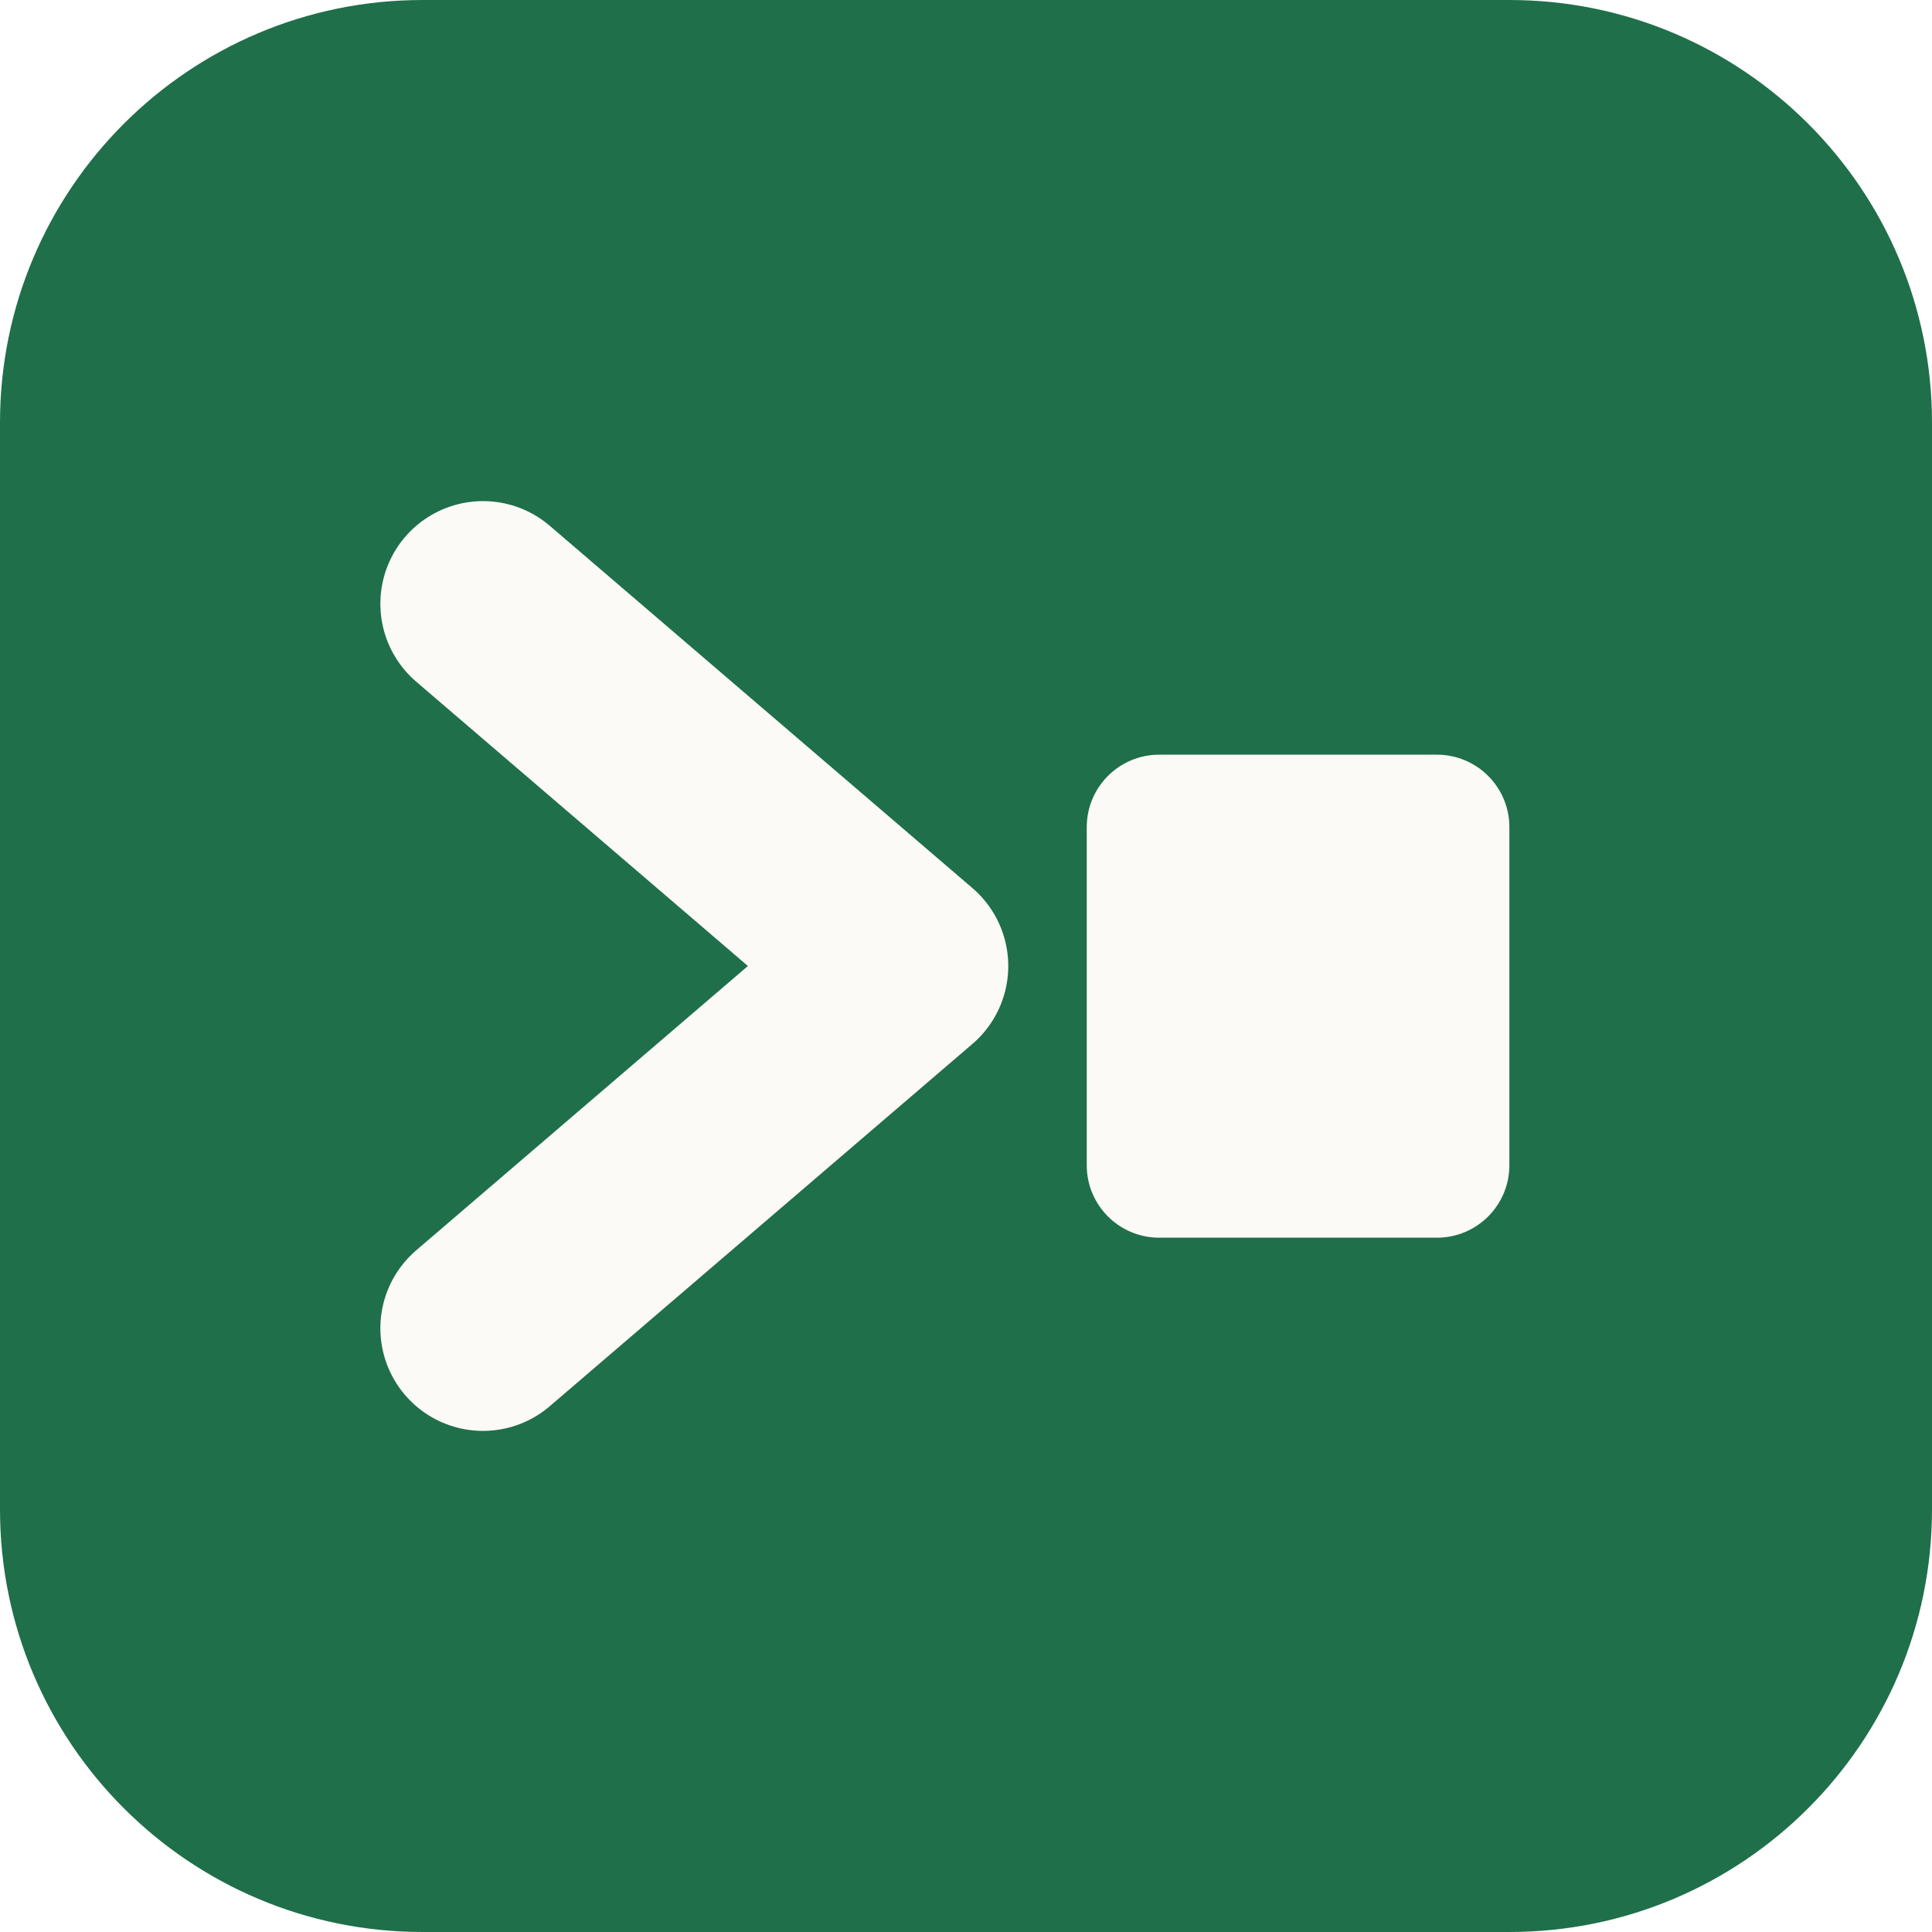
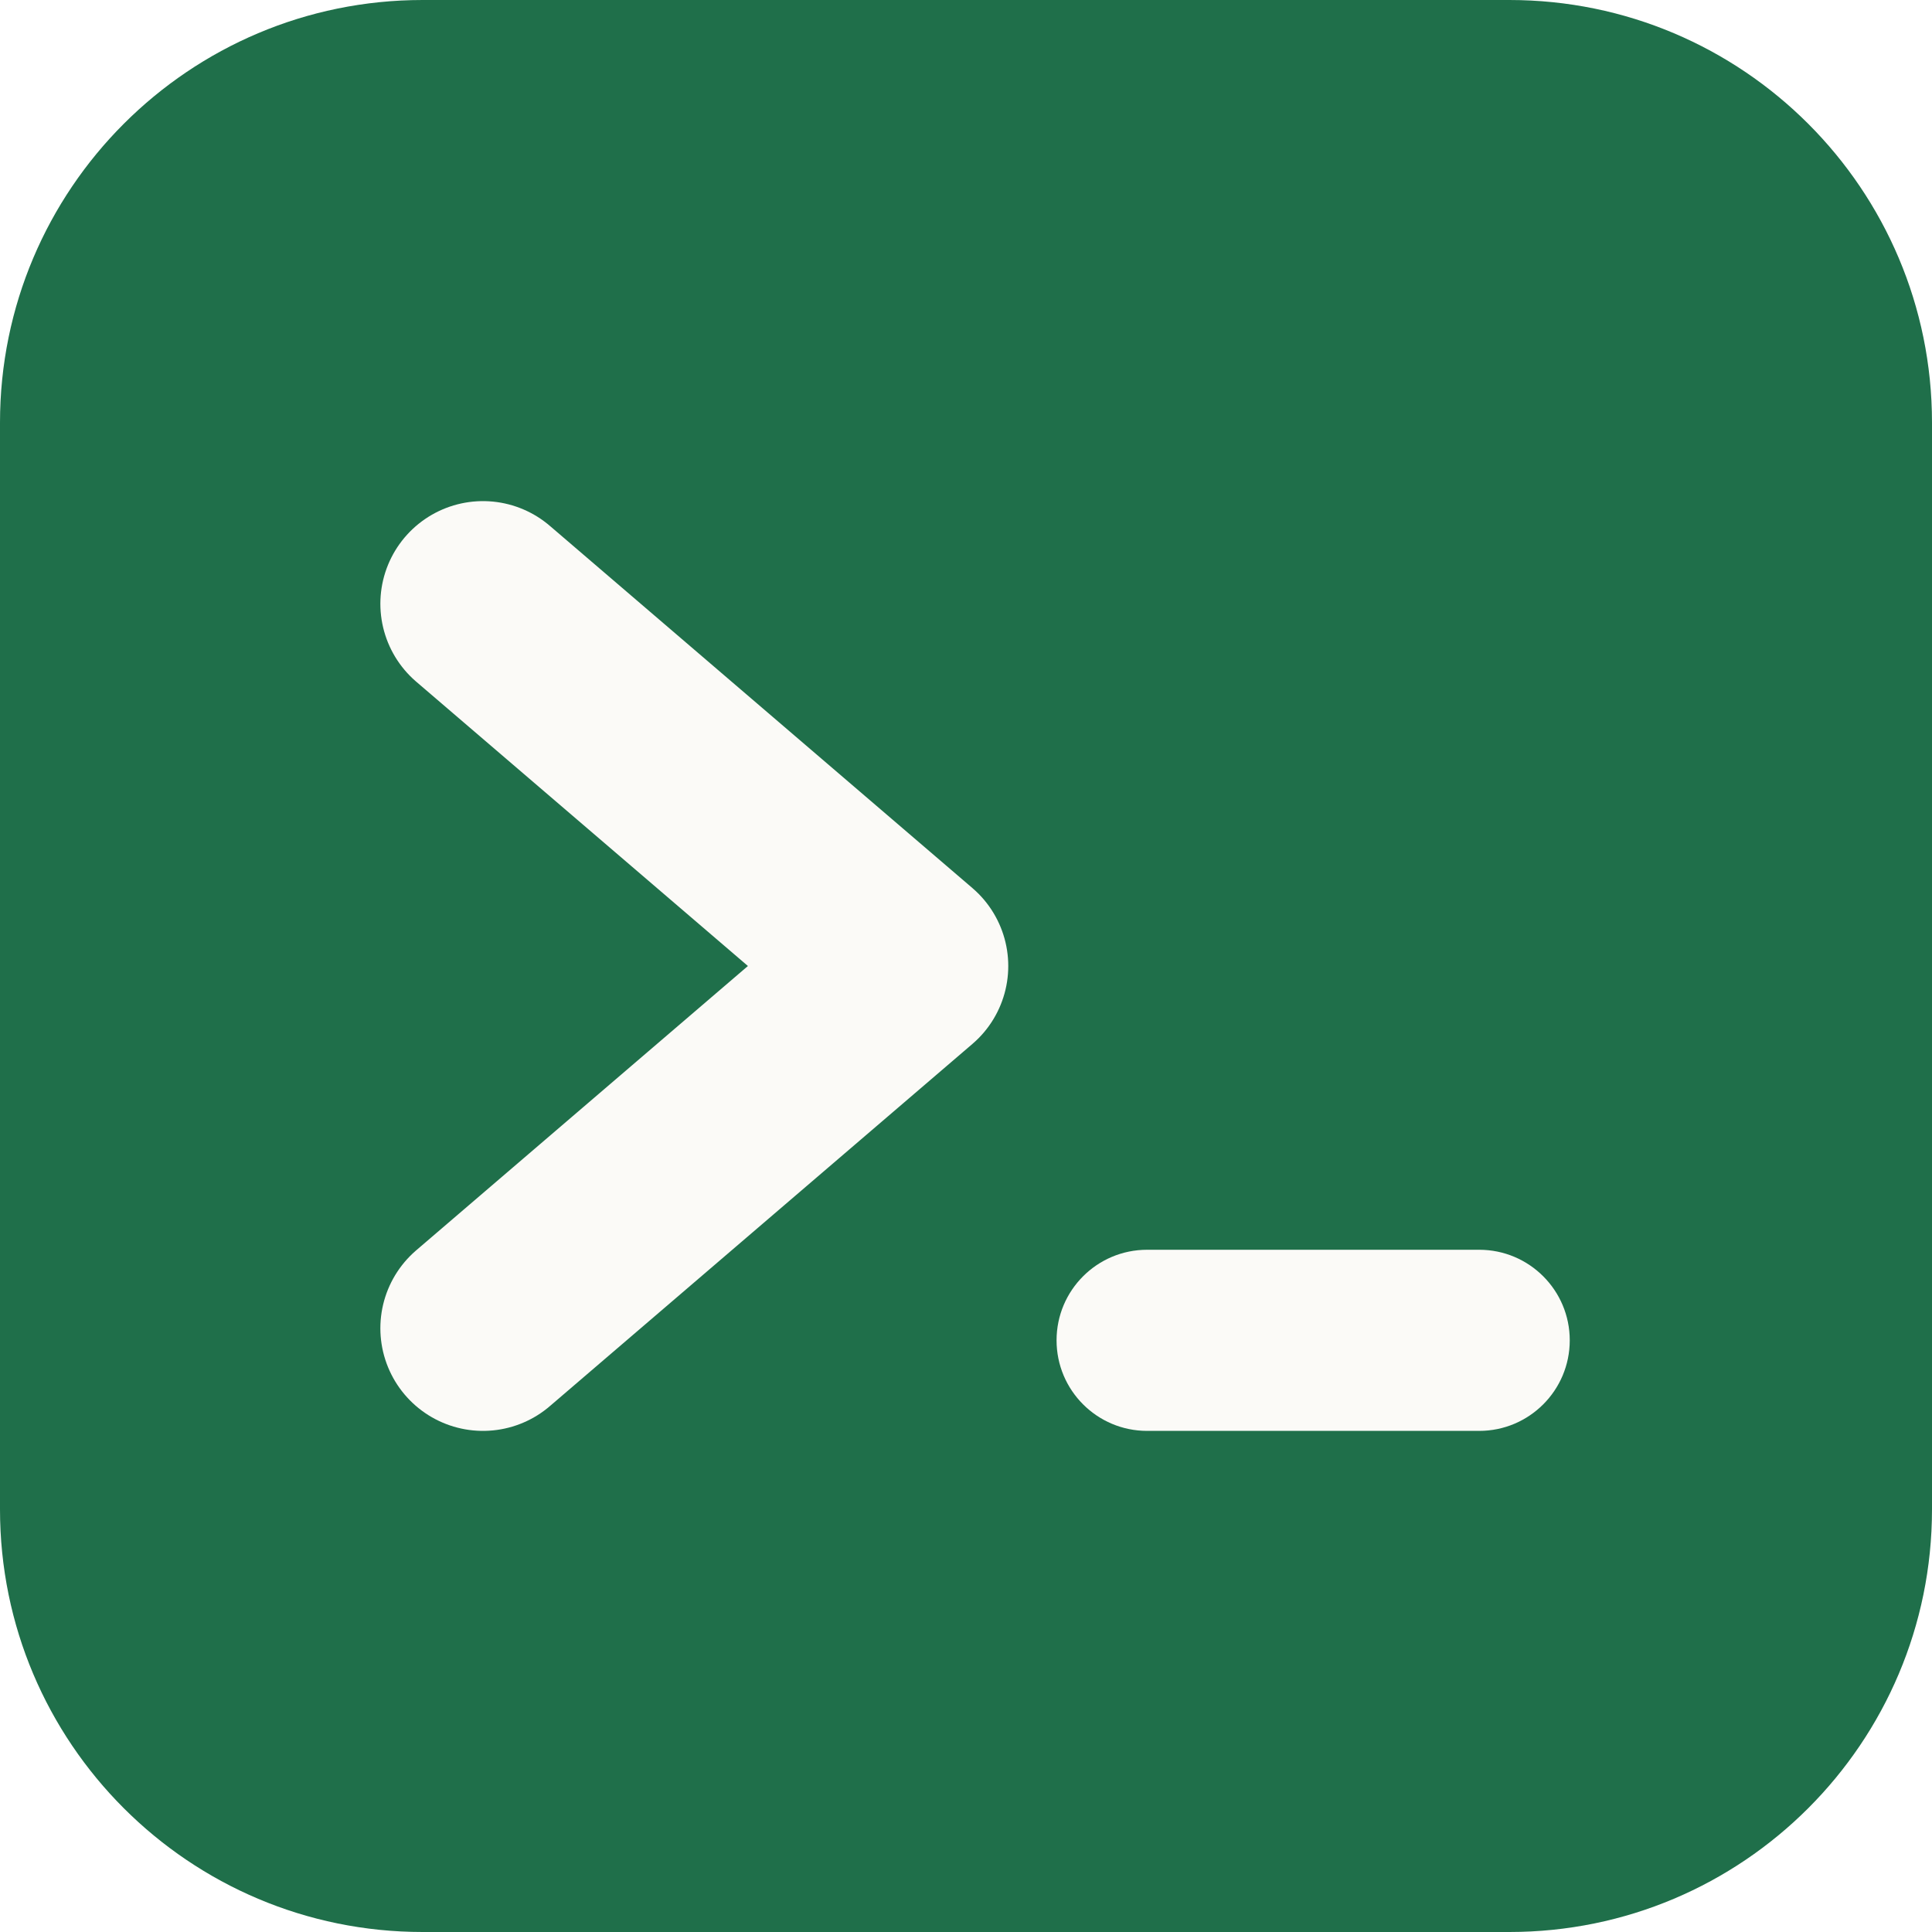
<svg xmlns="http://www.w3.org/2000/svg" viewBox="0 0 32 32" role="img" aria-label="Python Foundations">
  <rect width="32" height="32" rx="7" fill="#1f6f4a" />
  <polyline points="8,10 15,16 8,22" fill="none" stroke="#fbfaf7" stroke-width="3.4" stroke-linecap="round" stroke-linejoin="round" />
-   <rect x="18" y="12.5" width="7" height="8" rx="1.2" fill="#fbfaf7" />
+   <rect x="17.5" y="20.7" width="8.5" height="3" rx="1.5" fill="#fbfaf7" />
</svg>
